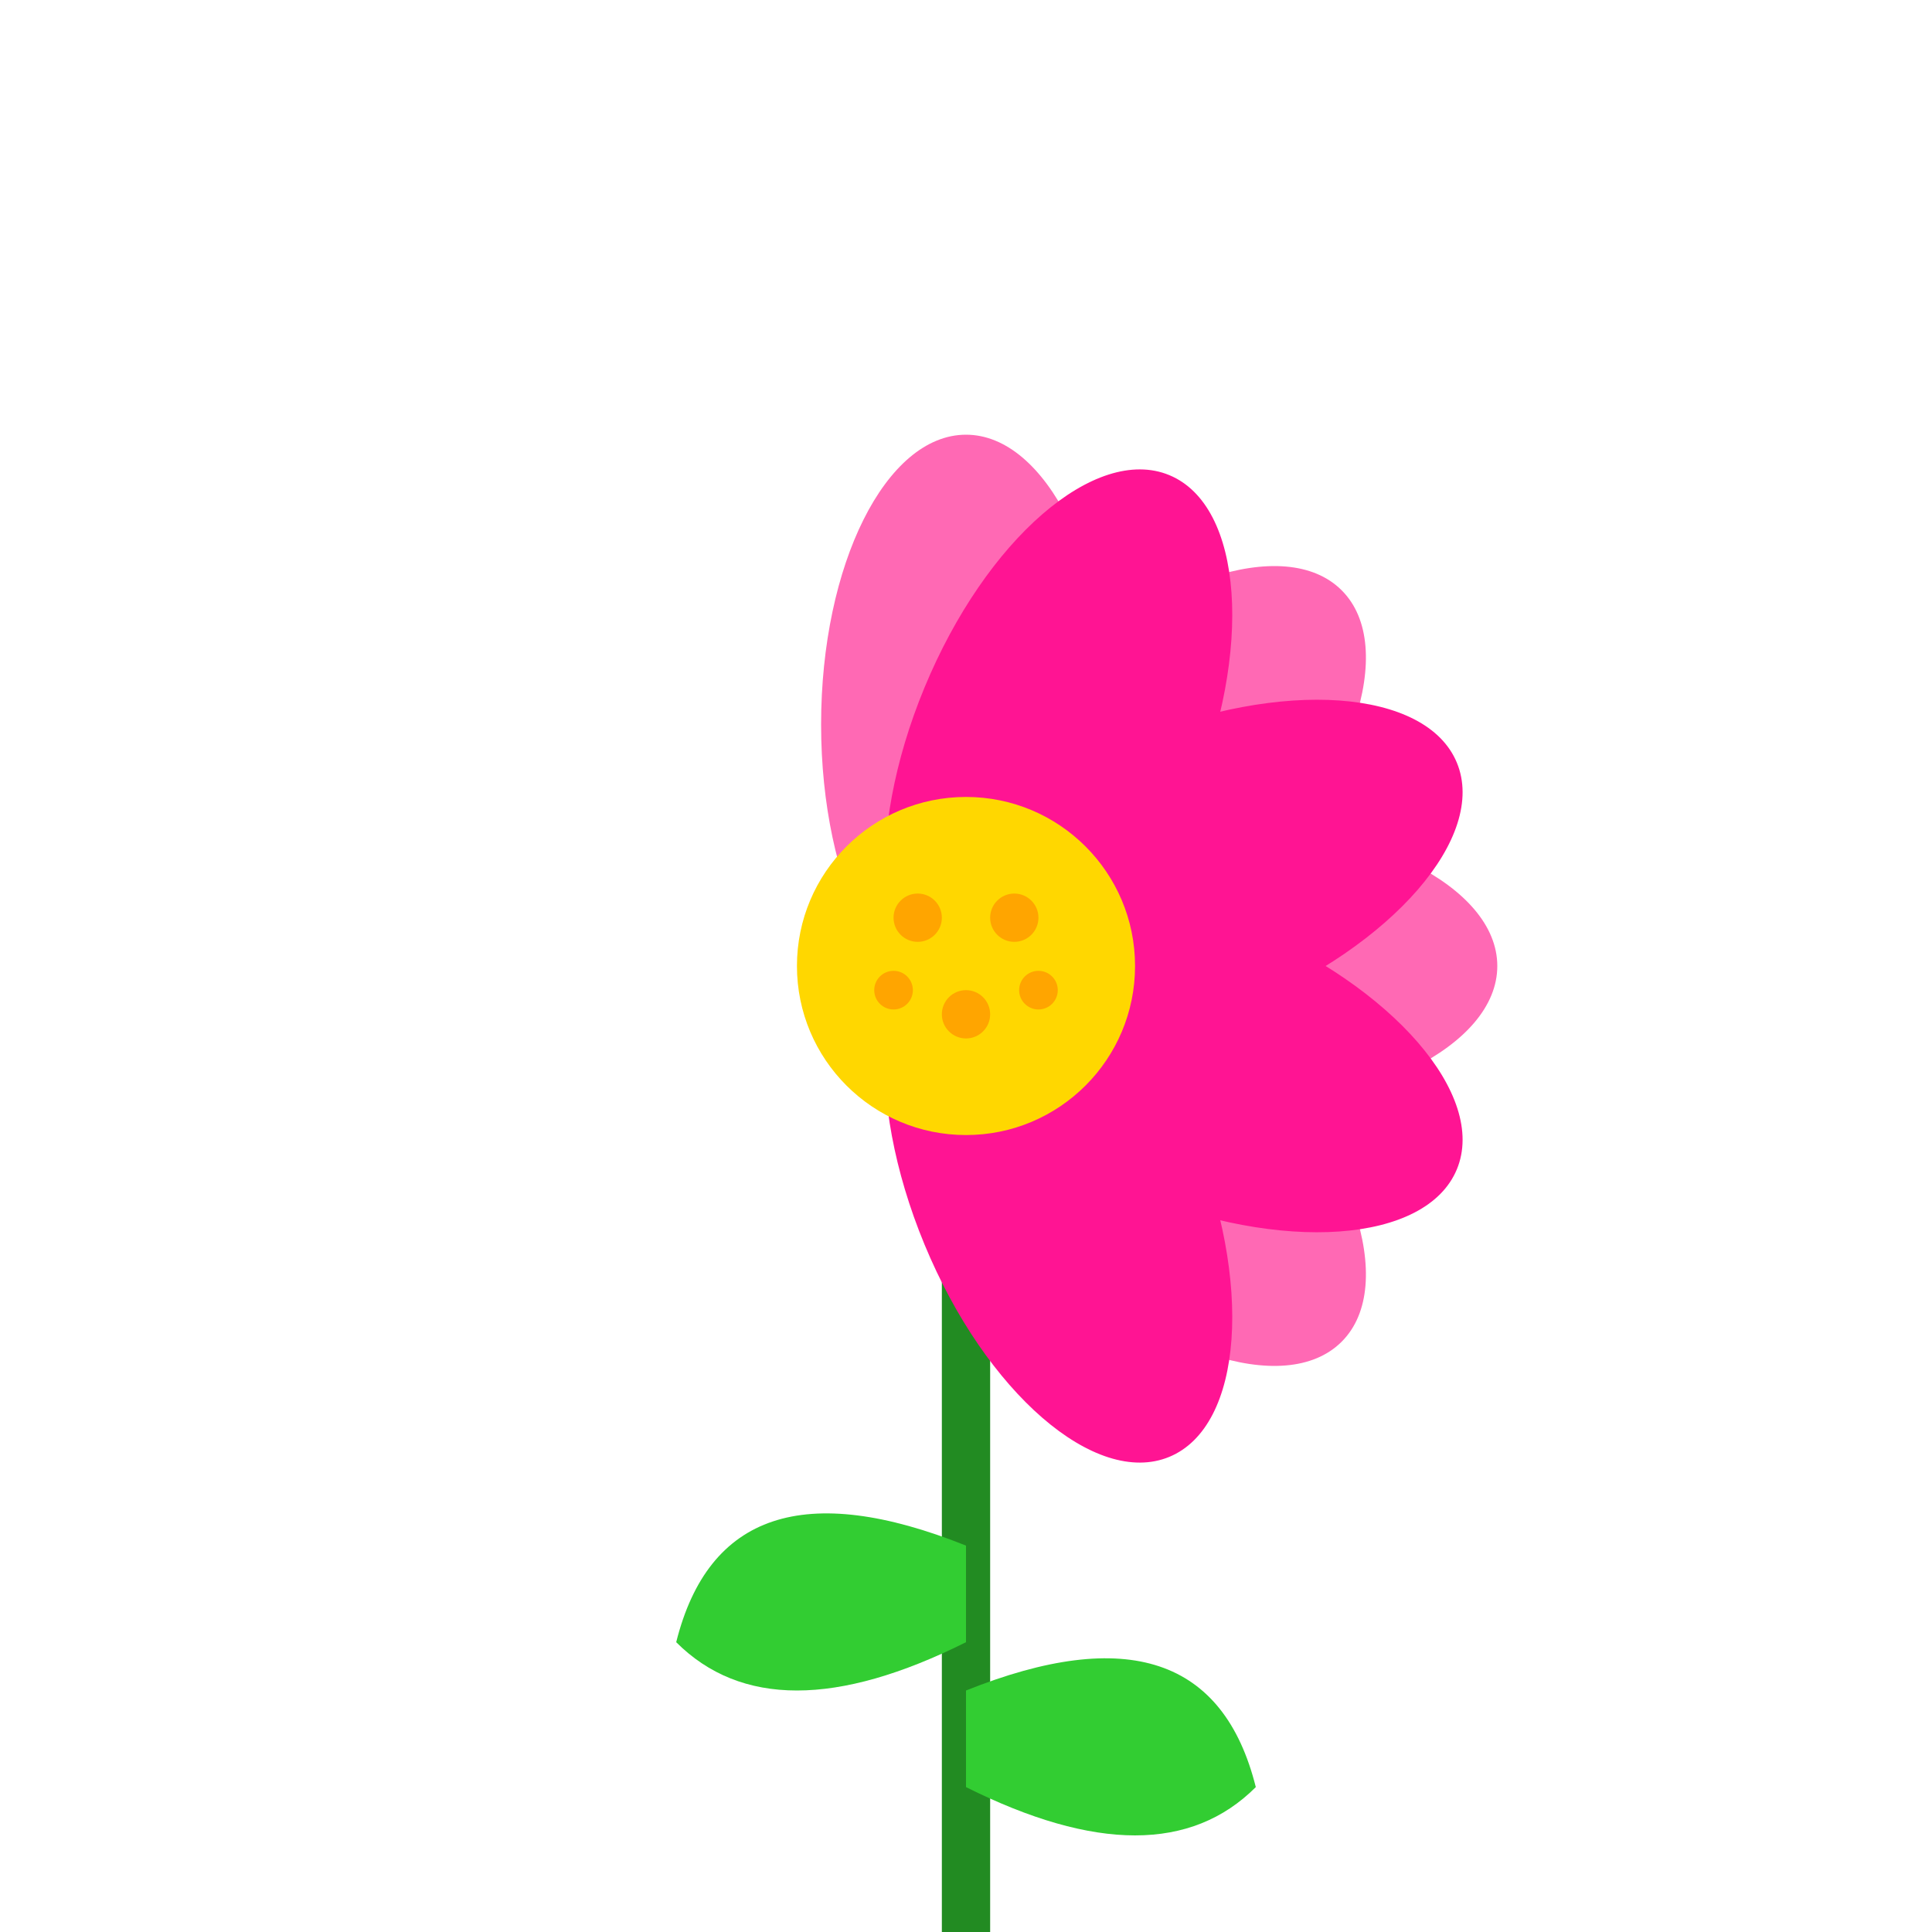
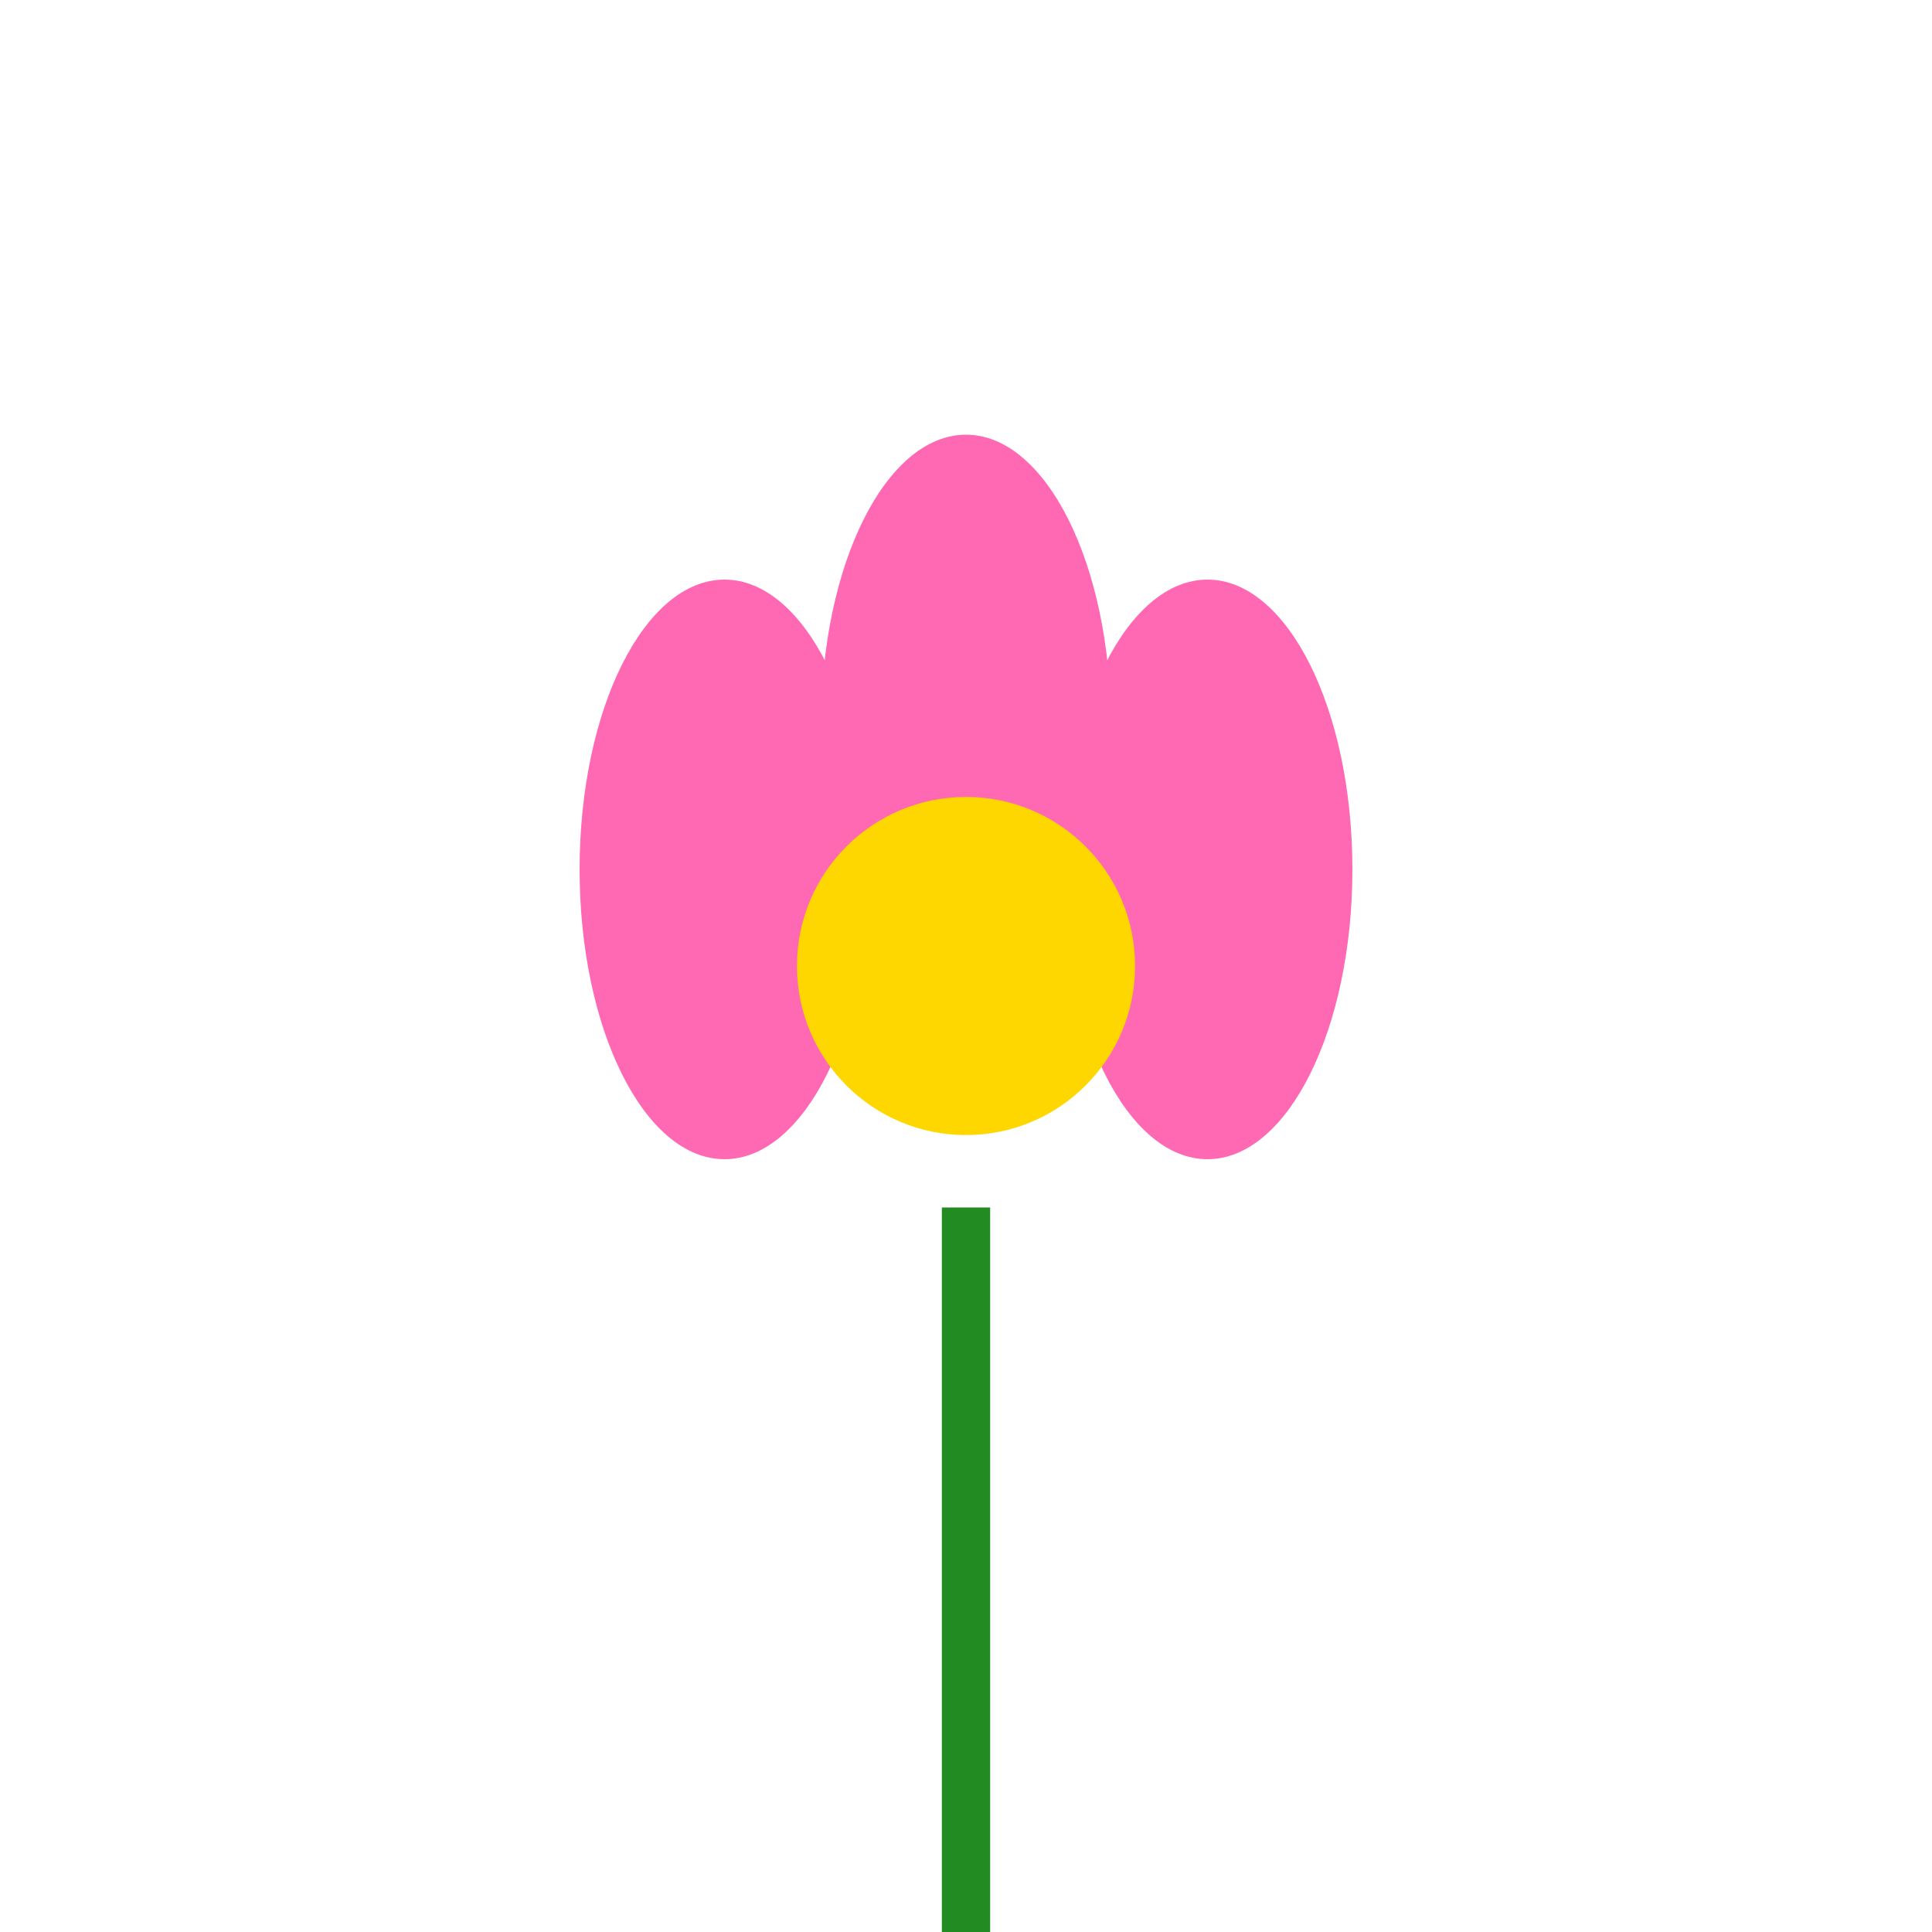
<svg xmlns="http://www.w3.org/2000/svg" width="400" height="400" viewBox="0 0 400 400">
-   <path d="M200 400 Q200 300 200 250" fill="none" stroke="#228B22" stroke-width="10" />
-   <path d="M200 320 Q150 300 140 340 Q160 360 200 340" fill="#32CD32" />
-   <path d="M200 350 Q250 330 260 370 Q240 390 200 370" fill="#32CD32" />
+   <path d="M200 400 L200 250" stroke="#228B22" stroke-width="10" />
  <ellipse cx="200" cy="150" rx="30" ry="60" fill="#FF69B4" />
-   <ellipse cx="200" cy="150" rx="30" ry="60" fill="#FF69B4" transform="rotate(45 200 200)" />
-   <ellipse cx="200" cy="150" rx="30" ry="60" fill="#FF69B4" transform="rotate(90 200 200)" />
-   <ellipse cx="200" cy="150" rx="30" ry="60" fill="#FF69B4" transform="rotate(135 200 200)" />
-   <ellipse cx="200" cy="150" rx="30" ry="60" fill="#FF1493" transform="rotate(22.5 200 200)" />
-   <ellipse cx="200" cy="150" rx="30" ry="60" fill="#FF1493" transform="rotate(67.5 200 200)" />
-   <ellipse cx="200" cy="150" rx="30" ry="60" fill="#FF1493" transform="rotate(112.5 200 200)" />
-   <ellipse cx="200" cy="150" rx="30" ry="60" fill="#FF1493" transform="rotate(157.5 200 200)" />
+   <ellipse cx="150" cy="180" rx="30" ry="60" fill="#FF69B4" />
+   <ellipse cx="250" cy="180" rx="30" ry="60" fill="#FF69B4" />
  <circle cx="200" cy="200" r="35" fill="#FFD700" />
-   <circle cx="190" cy="190" r="5" fill="#FFA500" />
-   <circle cx="210" cy="190" r="5" fill="#FFA500" />
-   <circle cx="200" cy="210" r="5" fill="#FFA500" />
-   <circle cx="185" cy="205" r="4" fill="#FFA500" />
-   <circle cx="215" cy="205" r="4" fill="#FFA500" />
</svg>
